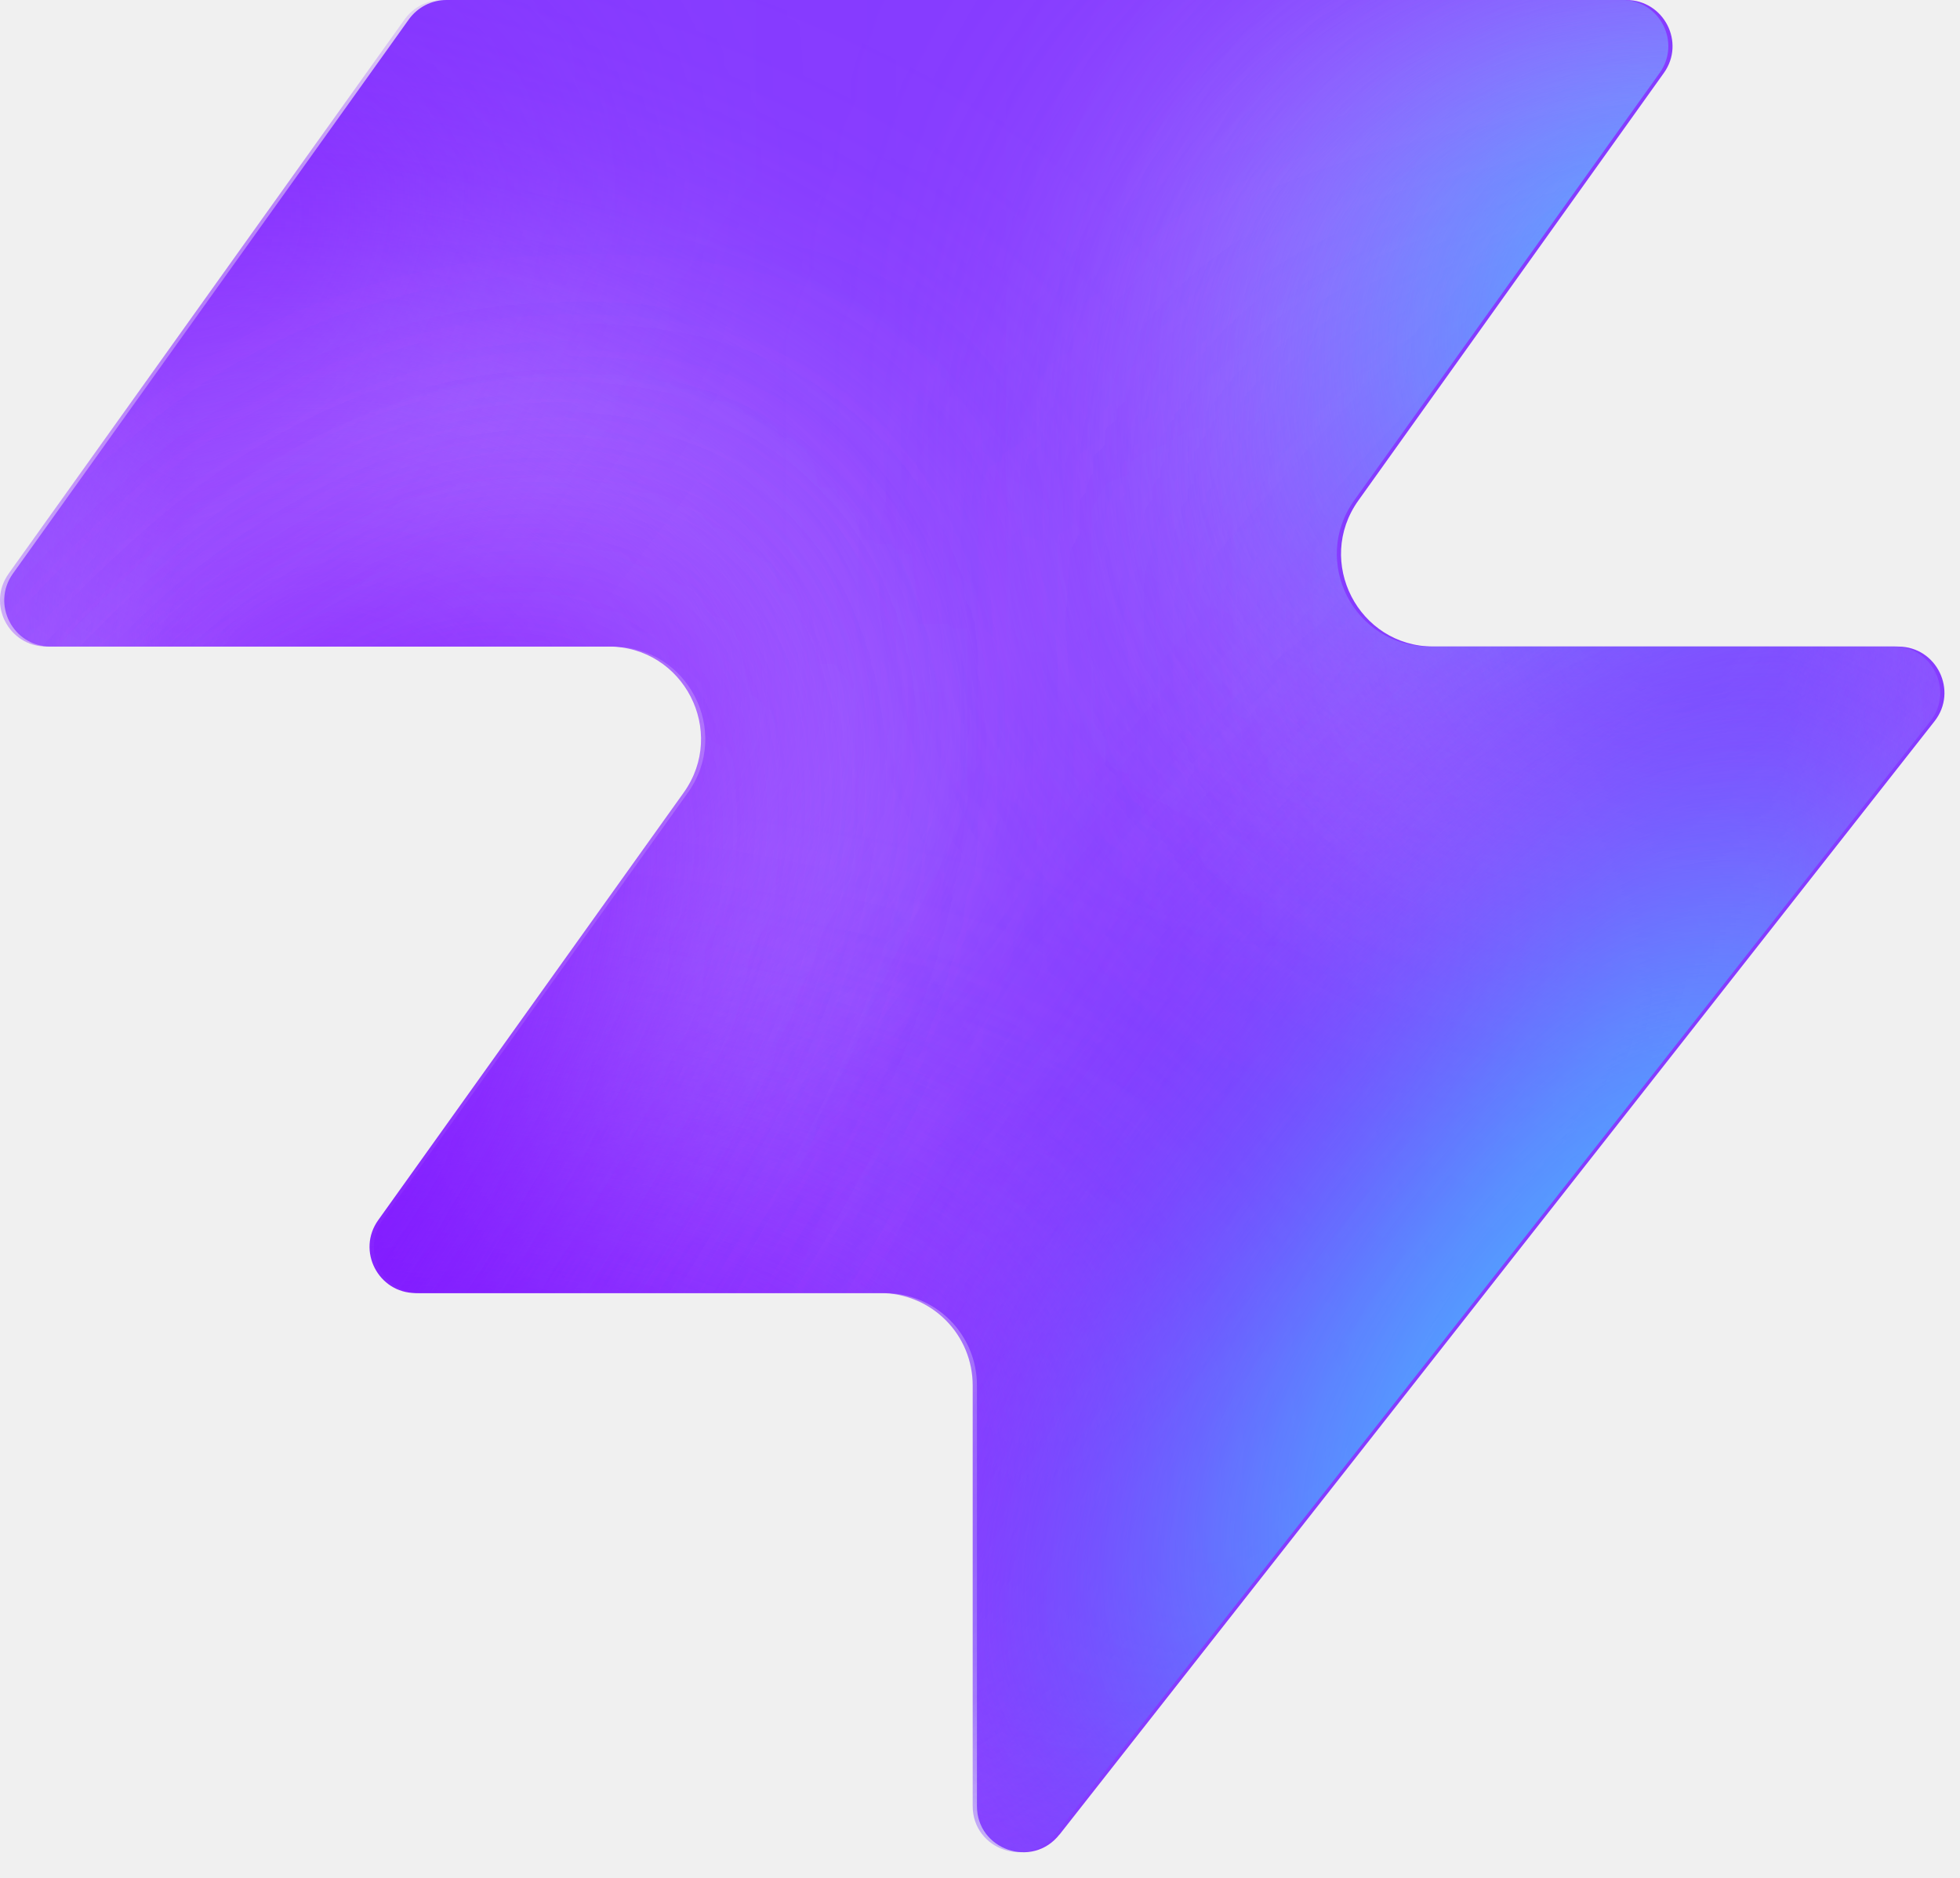
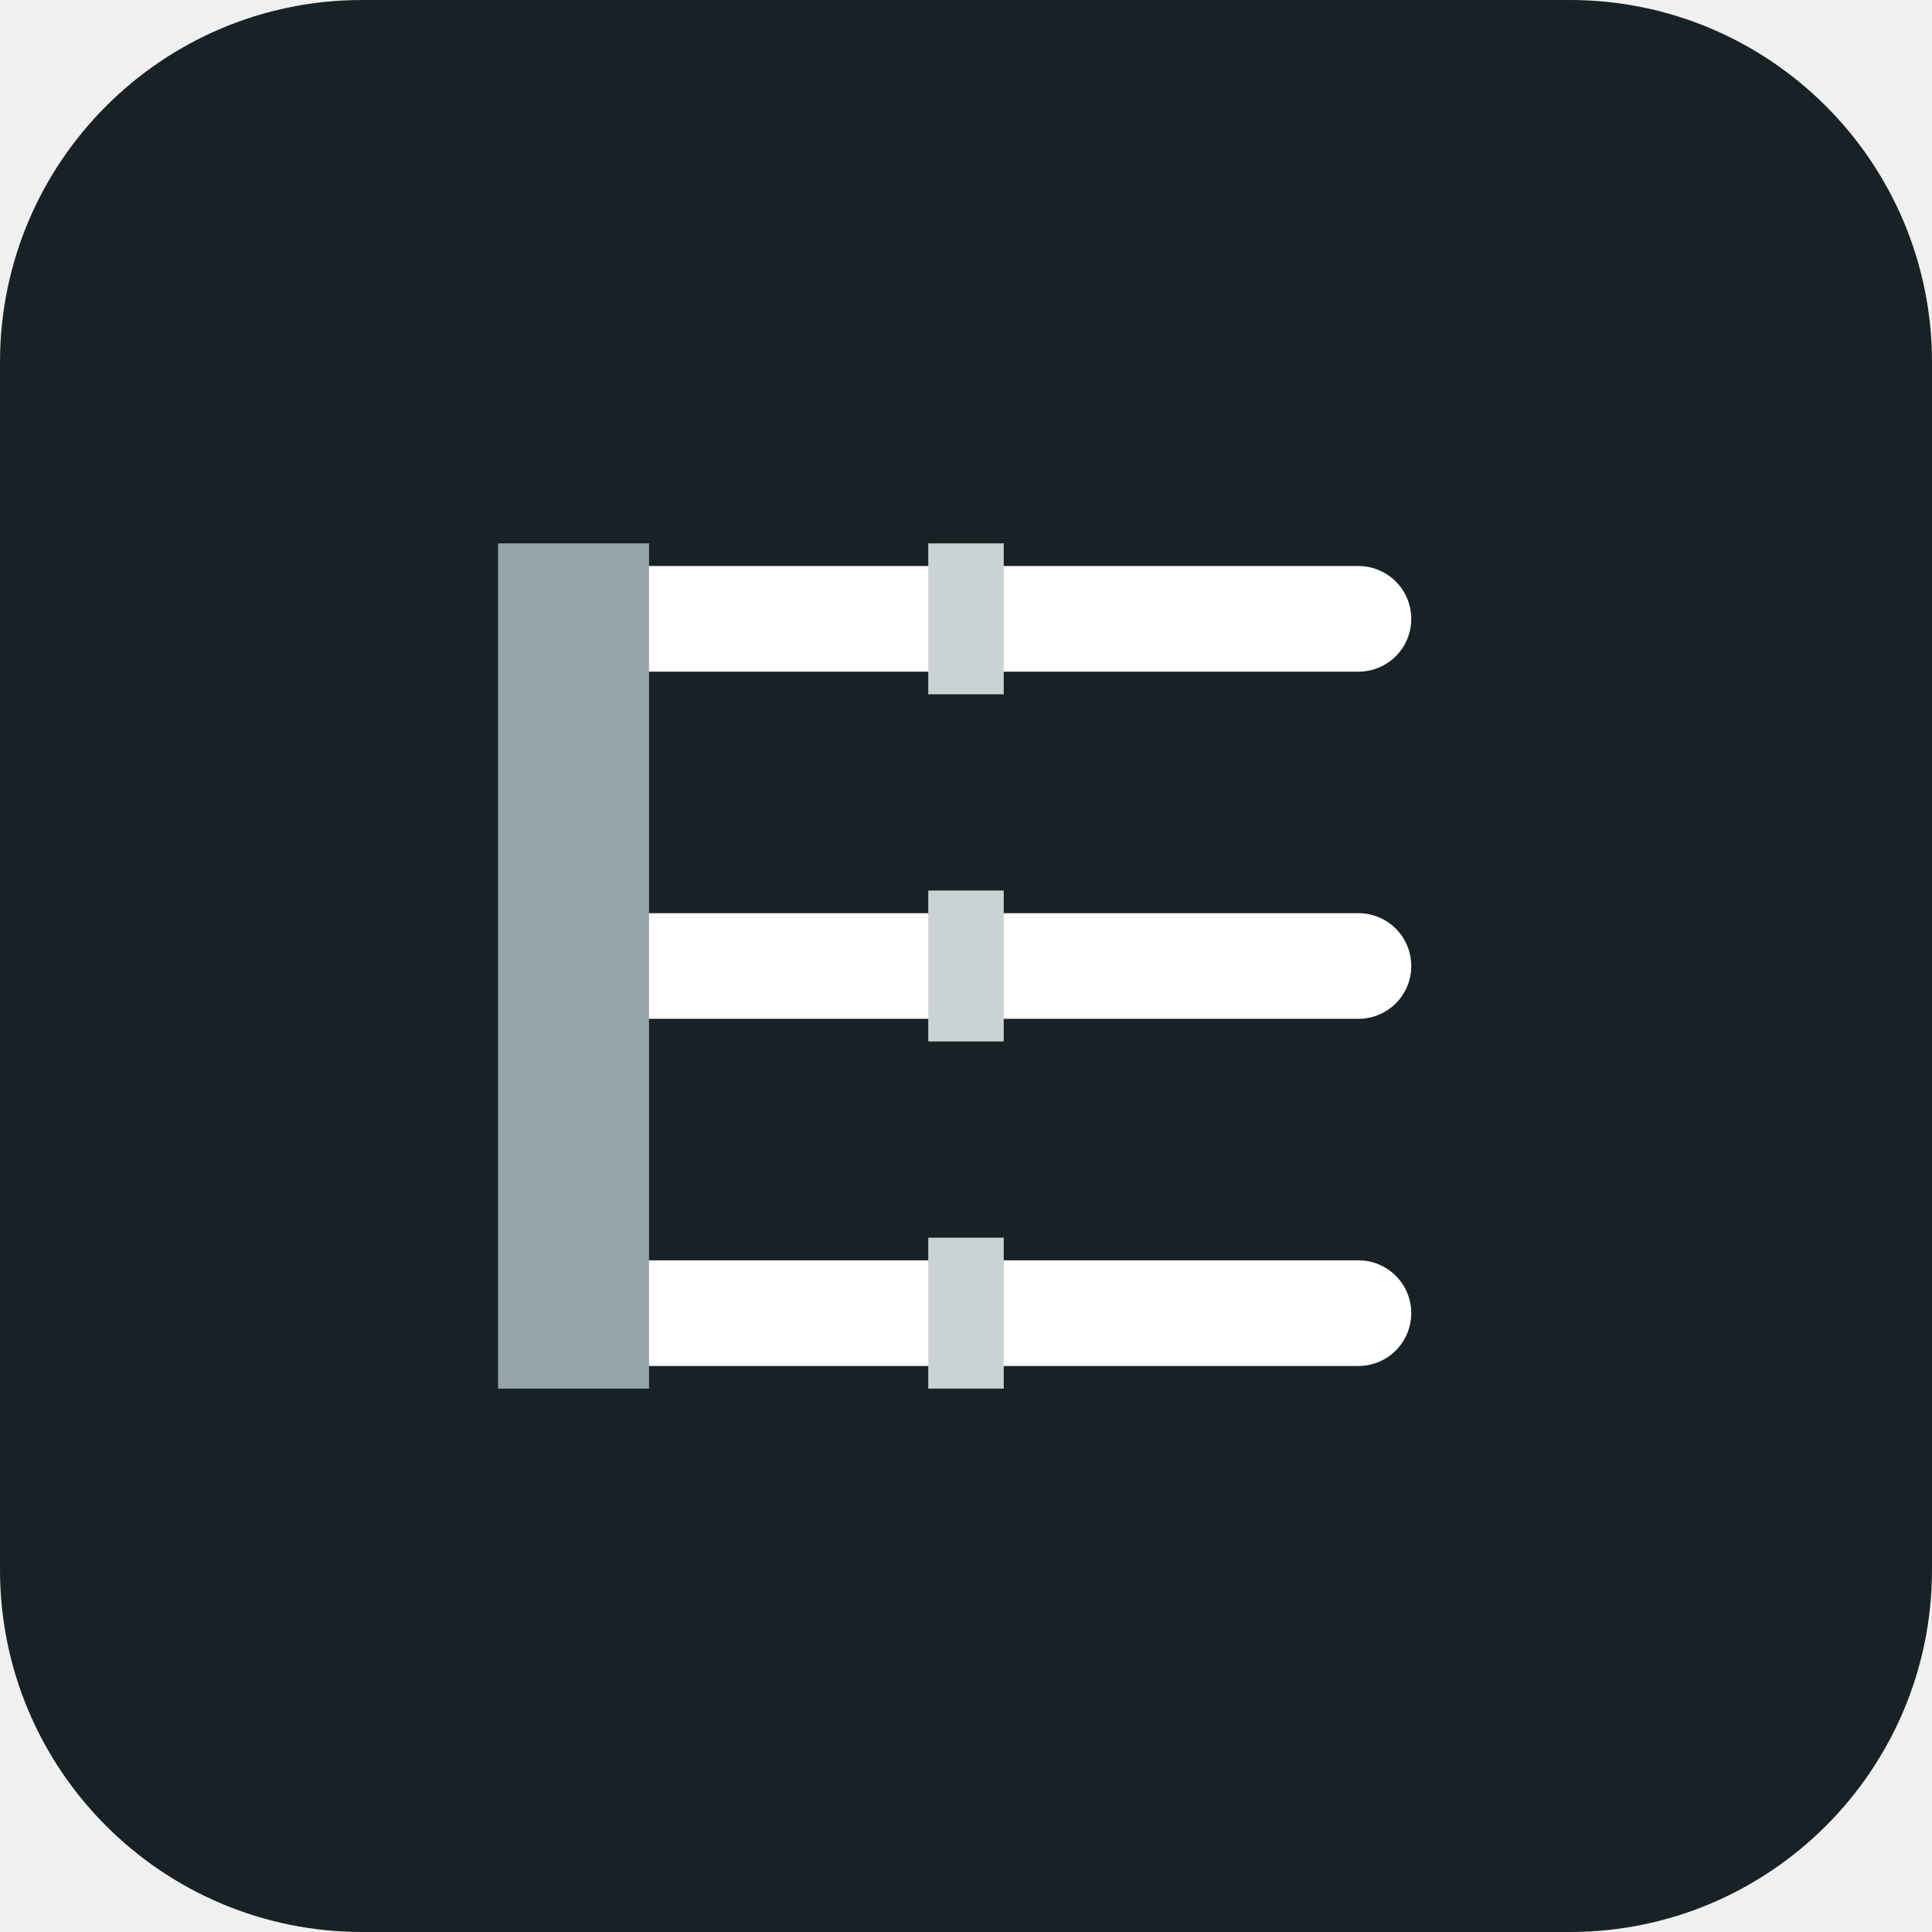
- <svg xmlns="http://www.w3.org/2000/svg" width="48" height="46" fill="none" viewBox="0 0 48 46">
-   <path fill="#863bff" d="M25.946 44.938c-.664.845-2.021.375-2.021-.698V33.937a2.26 2.26 0 0 0-2.262-2.262H10.287c-.92 0-1.456-1.04-.92-1.788l7.48-10.471c1.07-1.497 0-3.578-1.842-3.578H1.237c-.92 0-1.456-1.04-.92-1.788L10.013.474c.214-.297.556-.474.92-.474h28.894c.92 0 1.456 1.04.92 1.788l-7.48 10.471c-1.07 1.498 0 3.579 1.842 3.579h11.377c.943 0 1.473 1.088.89 1.83L25.947 44.94z" style="fill:#863bff;fill:color(display-p3 .525 .23 1);fill-opacity:1" />
-   <mask id="a" width="48" height="46" x="0" y="0" maskUnits="userSpaceOnUse" style="mask-type:alpha">
-     <path fill="#000" d="M25.842 44.938c-.664.844-2.021.375-2.021-.698V33.937a2.26 2.26 0 0 0-2.262-2.262H10.183c-.92 0-1.456-1.04-.92-1.788l7.48-10.471c1.07-1.498 0-3.579-1.842-3.579H1.133c-.92 0-1.456-1.04-.92-1.787L9.91.473c.214-.297.556-.474.92-.474h28.894c.92 0 1.456 1.04.92 1.788l-7.48 10.471c-1.07 1.498 0 3.578 1.842 3.578h11.377c.943 0 1.473 1.088.89 1.832L25.843 44.94z" style="fill:#000;fill-opacity:1" />
-   </mask>
-   <g mask="url(#a)">
-     <g filter="url(#b)">
-       <ellipse cx="5.508" cy="14.704" fill="#ede6ff" rx="5.508" ry="14.704" style="fill:#ede6ff;fill:color(display-p3 .927 .903 1);fill-opacity:1" transform="matrix(.00324 1 1 -.00324 -4.47 31.516)" />
-     </g>
-     <g filter="url(#c)">
-       <ellipse cx="10.399" cy="29.851" fill="#ede6ff" rx="10.399" ry="29.851" style="fill:#ede6ff;fill:color(display-p3 .927 .903 1);fill-opacity:1" transform="matrix(.00324 1 1 -.00324 -39.328 7.883)" />
-     </g>
-     <g filter="url(#d)">
-       <ellipse cx="5.508" cy="30.487" fill="#7e14ff" rx="5.508" ry="30.487" style="fill:#7e14ff;fill:color(display-p3 .492 .077 1);fill-opacity:1" transform="rotate(89.814 -25.913 -14.639)scale(1 -1)" />
-     </g>
-     <g filter="url(#e)">
-       <ellipse cx="5.508" cy="30.599" fill="#7e14ff" rx="5.508" ry="30.599" style="fill:#7e14ff;fill:color(display-p3 .492 .077 1);fill-opacity:1" transform="rotate(89.814 -32.644 -3.334)scale(1 -1)" />
-     </g>
-     <g filter="url(#f)">
-       <ellipse cx="5.508" cy="30.599" fill="#7e14ff" rx="5.508" ry="30.599" style="fill:#7e14ff;fill:color(display-p3 .492 .077 1);fill-opacity:1" transform="matrix(.00324 1 1 -.00324 -34.34 30.47)" />
-     </g>
-     <g filter="url(#g)">
-       <ellipse cx="14.072" cy="22.078" fill="#ede6ff" rx="14.072" ry="22.078" style="fill:#ede6ff;fill:color(display-p3 .927 .903 1);fill-opacity:1" transform="rotate(93.35 24.506 48.493)scale(-1 1)" />
-     </g>
-     <g filter="url(#h)">
-       <ellipse cx="3.47" cy="21.501" fill="#7e14ff" rx="3.47" ry="21.501" style="fill:#7e14ff;fill:color(display-p3 .492 .077 1);fill-opacity:1" transform="rotate(89.009 28.708 47.59)scale(-1 1)" />
-     </g>
-     <g filter="url(#i)">
-       <ellipse cx="3.47" cy="21.501" fill="#7e14ff" rx="3.47" ry="21.501" style="fill:#7e14ff;fill:color(display-p3 .492 .077 1);fill-opacity:1" transform="rotate(89.009 28.708 47.59)scale(-1 1)" />
-     </g>
-     <g filter="url(#j)">
-       <ellipse cx=".387" cy="8.972" fill="#7e14ff" rx="4.407" ry="29.108" style="fill:#7e14ff;fill:color(display-p3 .492 .077 1);fill-opacity:1" transform="rotate(39.51 .387 8.972)" />
-     </g>
-     <g filter="url(#k)">
-       <ellipse cx="47.523" cy="-6.092" fill="#7e14ff" rx="4.407" ry="29.108" style="fill:#7e14ff;fill:color(display-p3 .492 .077 1);fill-opacity:1" transform="rotate(37.892 47.523 -6.092)" />
-     </g>
-     <g filter="url(#l)">
-       <ellipse cx="41.412" cy="6.333" fill="#47bfff" rx="5.971" ry="9.665" style="fill:#47bfff;fill:color(display-p3 .28 .748 1);fill-opacity:1" transform="rotate(37.892 41.412 6.333)" />
-     </g>
-     <g filter="url(#m)">
-       <ellipse cx="-1.879" cy="38.332" fill="#7e14ff" rx="4.407" ry="29.108" style="fill:#7e14ff;fill:color(display-p3 .492 .077 1);fill-opacity:1" transform="rotate(37.892 -1.88 38.332)" />
-     </g>
-     <g filter="url(#n)">
-       <ellipse cx="-1.879" cy="38.332" fill="#7e14ff" rx="4.407" ry="29.108" style="fill:#7e14ff;fill:color(display-p3 .492 .077 1);fill-opacity:1" transform="rotate(37.892 -1.88 38.332)" />
-     </g>
-     <g filter="url(#o)">
-       <ellipse cx="35.651" cy="29.907" fill="#7e14ff" rx="4.407" ry="29.108" style="fill:#7e14ff;fill:color(display-p3 .492 .077 1);fill-opacity:1" transform="rotate(37.892 35.651 29.907)" />
-     </g>
-     <g filter="url(#p)">
-       <ellipse cx="38.418" cy="32.4" fill="#47bfff" rx="5.971" ry="15.297" style="fill:#47bfff;fill:color(display-p3 .28 .748 1);fill-opacity:1" transform="rotate(37.892 38.418 32.4)" />
-     </g>
+ <svg xmlns="http://www.w3.org/2000/svg" viewBox="0 0 512 512">
+   <rect width="512" height="512" rx="96" fill="#182126" />
+   <g fill="none" stroke="#ffffff" stroke-width="28" stroke-linecap="round">
+     <path d="M152 164h208M152 256h208M152 348h208" />
  </g>
-   <defs>
-     <filter id="b" width="60.045" height="41.654" x="-19.77" y="16.149" color-interpolation-filters="sRGB" filterUnits="userSpaceOnUse">
-       <feFlood flood-opacity="0" result="BackgroundImageFix" />
-       <feBlend in="SourceGraphic" in2="BackgroundImageFix" result="shape" />
-       <feGaussianBlur result="effect1_foregroundBlur_2002_17158" stdDeviation="7.659" />
-     </filter>
-     <filter id="c" width="90.34" height="51.437" x="-54.613" y="-7.533" color-interpolation-filters="sRGB" filterUnits="userSpaceOnUse">
-       <feFlood flood-opacity="0" result="BackgroundImageFix" />
-       <feBlend in="SourceGraphic" in2="BackgroundImageFix" result="shape" />
-       <feGaussianBlur result="effect1_foregroundBlur_2002_17158" stdDeviation="7.659" />
-     </filter>
-     <filter id="d" width="79.355" height="29.4" x="-49.64" y="2.03" color-interpolation-filters="sRGB" filterUnits="userSpaceOnUse">
-       <feFlood flood-opacity="0" result="BackgroundImageFix" />
-       <feBlend in="SourceGraphic" in2="BackgroundImageFix" result="shape" />
-       <feGaussianBlur result="effect1_foregroundBlur_2002_17158" stdDeviation="4.596" />
-     </filter>
-     <filter id="e" width="79.579" height="29.4" x="-45.045" y="20.029" color-interpolation-filters="sRGB" filterUnits="userSpaceOnUse">
-       <feFlood flood-opacity="0" result="BackgroundImageFix" />
-       <feBlend in="SourceGraphic" in2="BackgroundImageFix" result="shape" />
-       <feGaussianBlur result="effect1_foregroundBlur_2002_17158" stdDeviation="4.596" />
-     </filter>
-     <filter id="f" width="79.579" height="29.4" x="-43.513" y="21.178" color-interpolation-filters="sRGB" filterUnits="userSpaceOnUse">
-       <feFlood flood-opacity="0" result="BackgroundImageFix" />
-       <feBlend in="SourceGraphic" in2="BackgroundImageFix" result="shape" />
-       <feGaussianBlur result="effect1_foregroundBlur_2002_17158" stdDeviation="4.596" />
-     </filter>
-     <filter id="g" width="74.749" height="58.852" x="15.756" y="-17.901" color-interpolation-filters="sRGB" filterUnits="userSpaceOnUse">
-       <feFlood flood-opacity="0" result="BackgroundImageFix" />
-       <feBlend in="SourceGraphic" in2="BackgroundImageFix" result="shape" />
-       <feGaussianBlur result="effect1_foregroundBlur_2002_17158" stdDeviation="7.659" />
-     </filter>
-     <filter id="h" width="61.377" height="25.362" x="23.548" y="2.284" color-interpolation-filters="sRGB" filterUnits="userSpaceOnUse">
-       <feFlood flood-opacity="0" result="BackgroundImageFix" />
-       <feBlend in="SourceGraphic" in2="BackgroundImageFix" result="shape" />
-       <feGaussianBlur result="effect1_foregroundBlur_2002_17158" stdDeviation="4.596" />
-     </filter>
-     <filter id="i" width="61.377" height="25.362" x="23.548" y="2.284" color-interpolation-filters="sRGB" filterUnits="userSpaceOnUse">
-       <feFlood flood-opacity="0" result="BackgroundImageFix" />
-       <feBlend in="SourceGraphic" in2="BackgroundImageFix" result="shape" />
-       <feGaussianBlur result="effect1_foregroundBlur_2002_17158" stdDeviation="4.596" />
-     </filter>
-     <filter id="j" width="56.045" height="63.649" x="-27.636" y="-22.853" color-interpolation-filters="sRGB" filterUnits="userSpaceOnUse">
-       <feFlood flood-opacity="0" result="BackgroundImageFix" />
-       <feBlend in="SourceGraphic" in2="BackgroundImageFix" result="shape" />
-       <feGaussianBlur result="effect1_foregroundBlur_2002_17158" stdDeviation="4.596" />
-     </filter>
-     <filter id="k" width="54.814" height="64.646" x="20.116" y="-38.415" color-interpolation-filters="sRGB" filterUnits="userSpaceOnUse">
-       <feFlood flood-opacity="0" result="BackgroundImageFix" />
-       <feBlend in="SourceGraphic" in2="BackgroundImageFix" result="shape" />
-       <feGaussianBlur result="effect1_foregroundBlur_2002_17158" stdDeviation="4.596" />
-     </filter>
-     <filter id="l" width="33.541" height="35.313" x="24.641" y="-11.323" color-interpolation-filters="sRGB" filterUnits="userSpaceOnUse">
-       <feFlood flood-opacity="0" result="BackgroundImageFix" />
-       <feBlend in="SourceGraphic" in2="BackgroundImageFix" result="shape" />
-       <feGaussianBlur result="effect1_foregroundBlur_2002_17158" stdDeviation="4.596" />
-     </filter>
-     <filter id="m" width="54.814" height="64.646" x="-29.286" y="6.009" color-interpolation-filters="sRGB" filterUnits="userSpaceOnUse">
-       <feFlood flood-opacity="0" result="BackgroundImageFix" />
-       <feBlend in="SourceGraphic" in2="BackgroundImageFix" result="shape" />
-       <feGaussianBlur result="effect1_foregroundBlur_2002_17158" stdDeviation="4.596" />
-     </filter>
-     <filter id="n" width="54.814" height="64.646" x="-29.286" y="6.009" color-interpolation-filters="sRGB" filterUnits="userSpaceOnUse">
-       <feFlood flood-opacity="0" result="BackgroundImageFix" />
-       <feBlend in="SourceGraphic" in2="BackgroundImageFix" result="shape" />
-       <feGaussianBlur result="effect1_foregroundBlur_2002_17158" stdDeviation="4.596" />
-     </filter>
-     <filter id="o" width="54.814" height="64.646" x="8.244" y="-2.416" color-interpolation-filters="sRGB" filterUnits="userSpaceOnUse">
-       <feFlood flood-opacity="0" result="BackgroundImageFix" />
-       <feBlend in="SourceGraphic" in2="BackgroundImageFix" result="shape" />
-       <feGaussianBlur result="effect1_foregroundBlur_2002_17158" stdDeviation="4.596" />
-     </filter>
-     <filter id="p" width="39.409" height="43.623" x="18.713" y="10.588" color-interpolation-filters="sRGB" filterUnits="userSpaceOnUse">
-       <feFlood flood-opacity="0" result="BackgroundImageFix" />
-       <feBlend in="SourceGraphic" in2="BackgroundImageFix" result="shape" />
-       <feGaussianBlur result="effect1_foregroundBlur_2002_17158" stdDeviation="4.596" />
-     </filter>
-   </defs>
+   <path d="M152 144v224" stroke="#96a5ac" stroke-width="40" />
+   <path d="M256 144v40m0 52v40m0 52v40" stroke="#cbd2d3" stroke-width="20" />
</svg>
